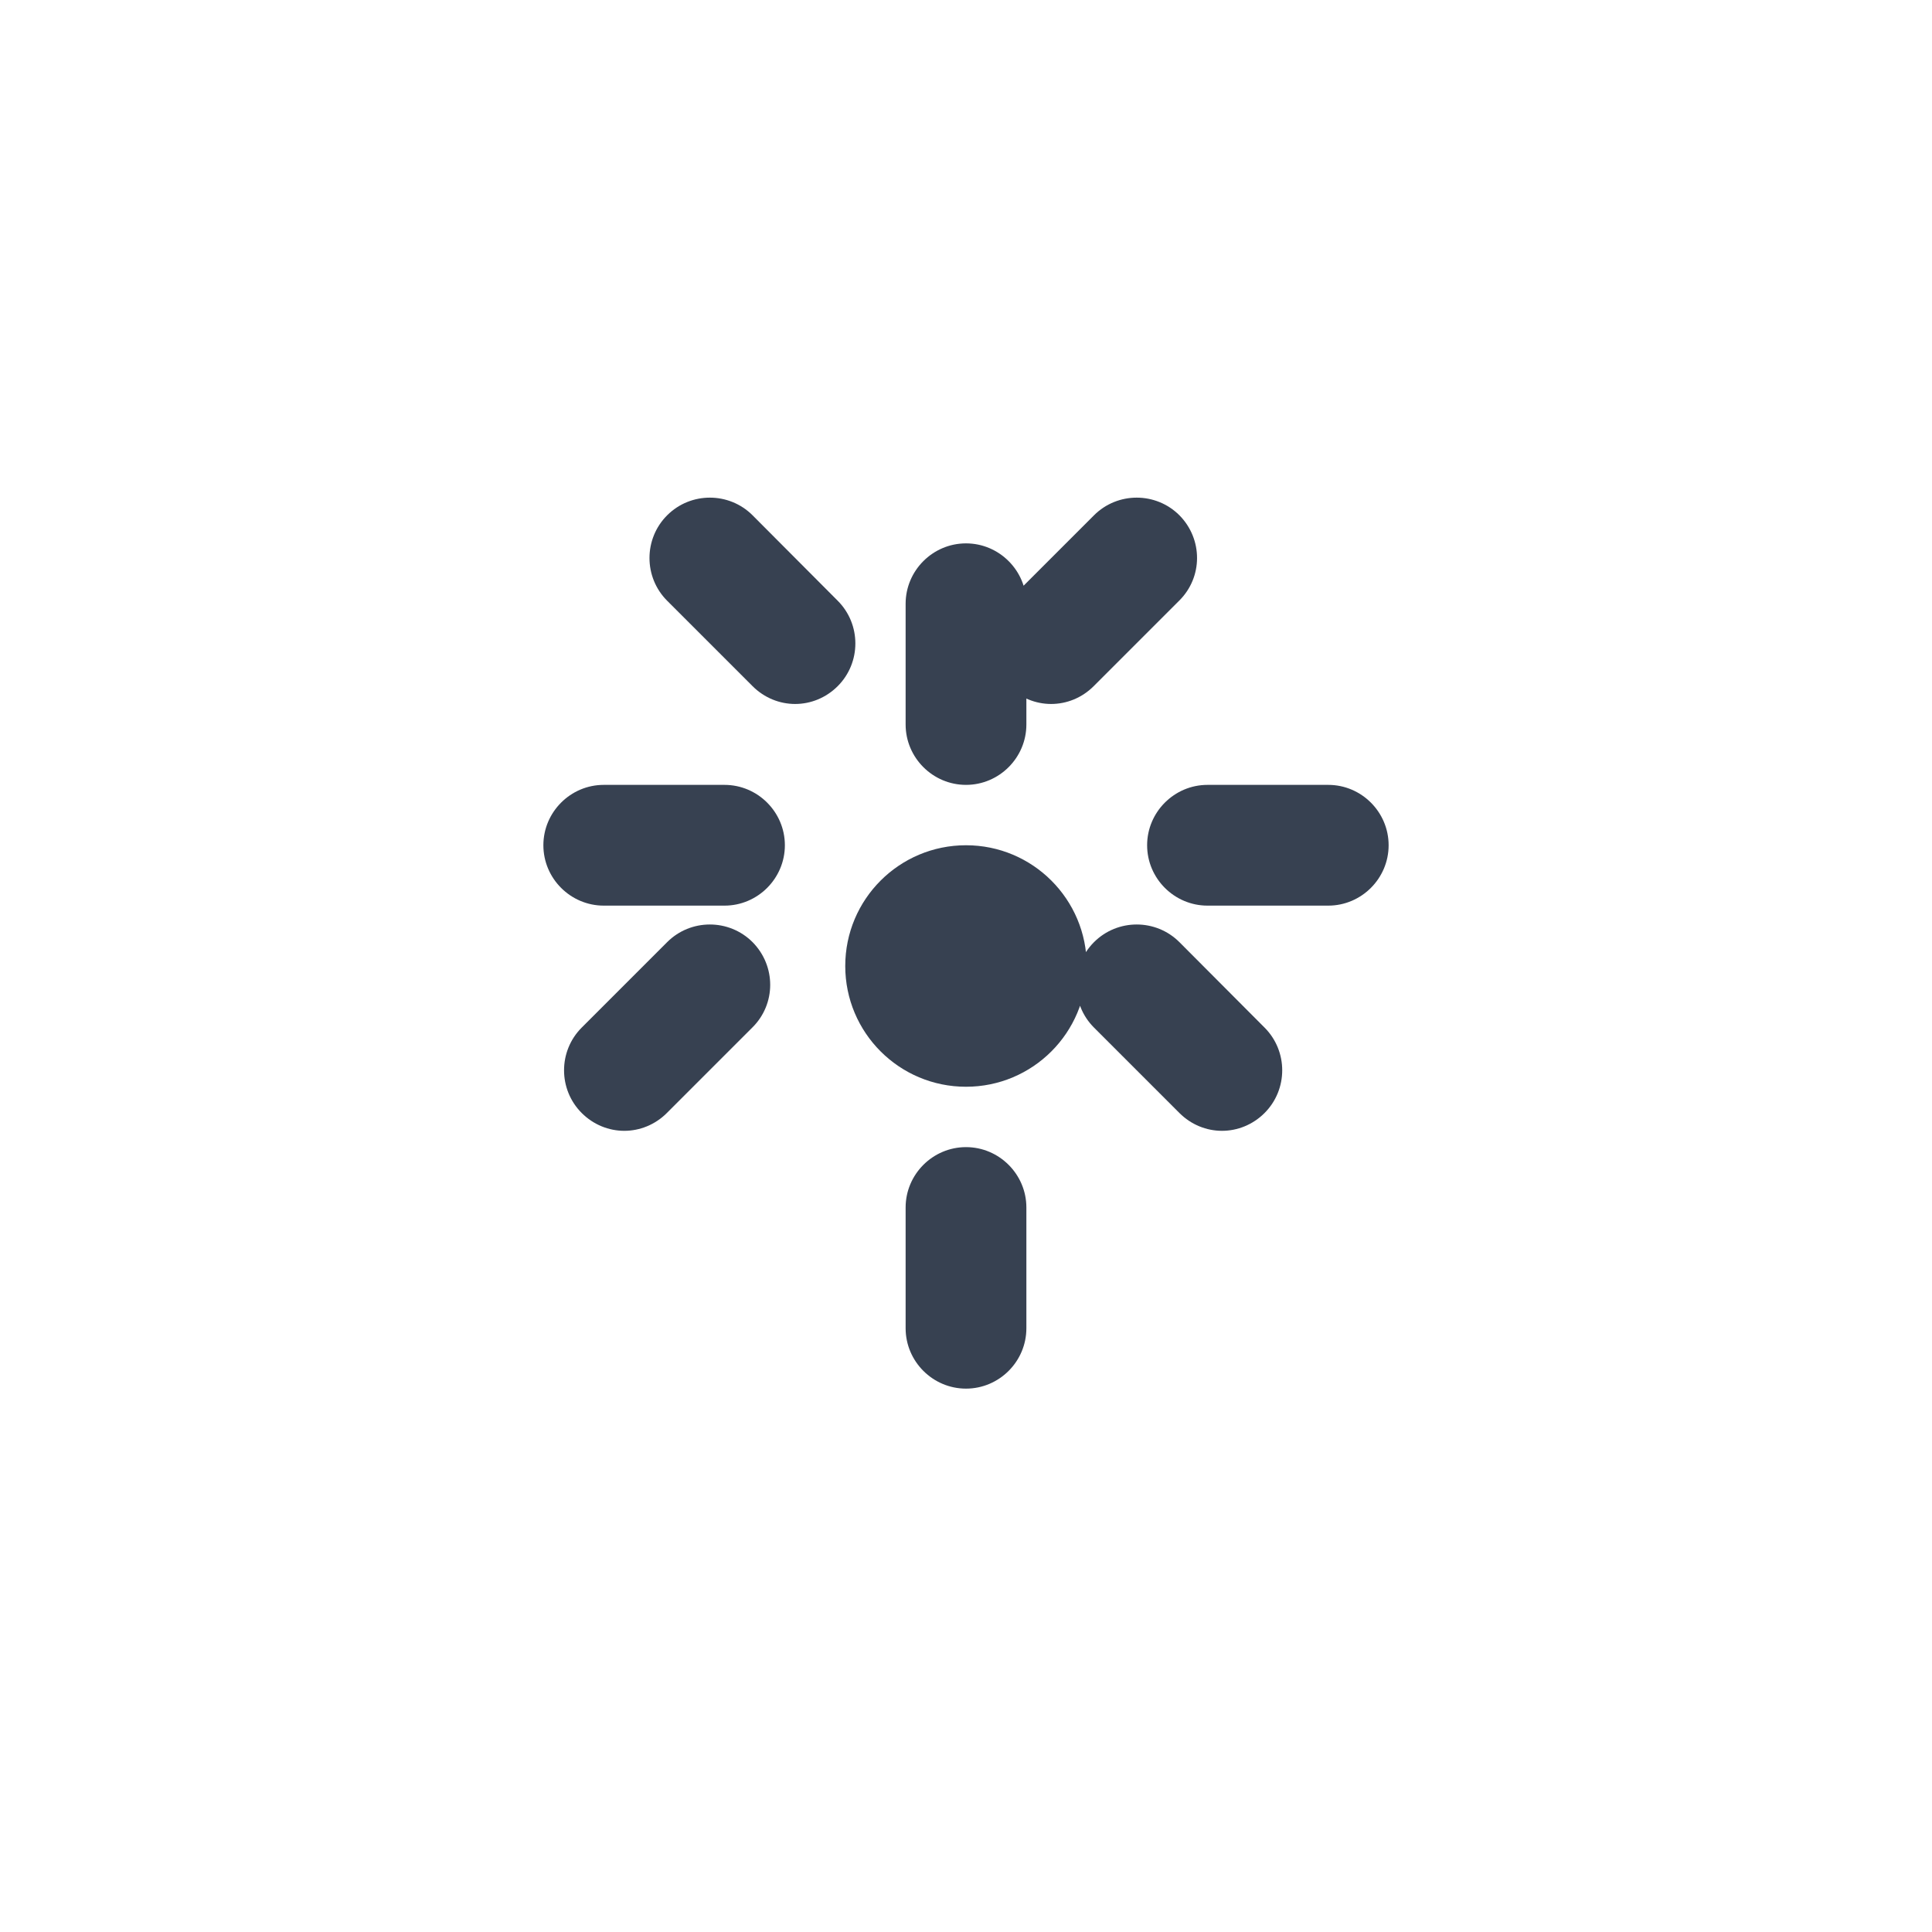
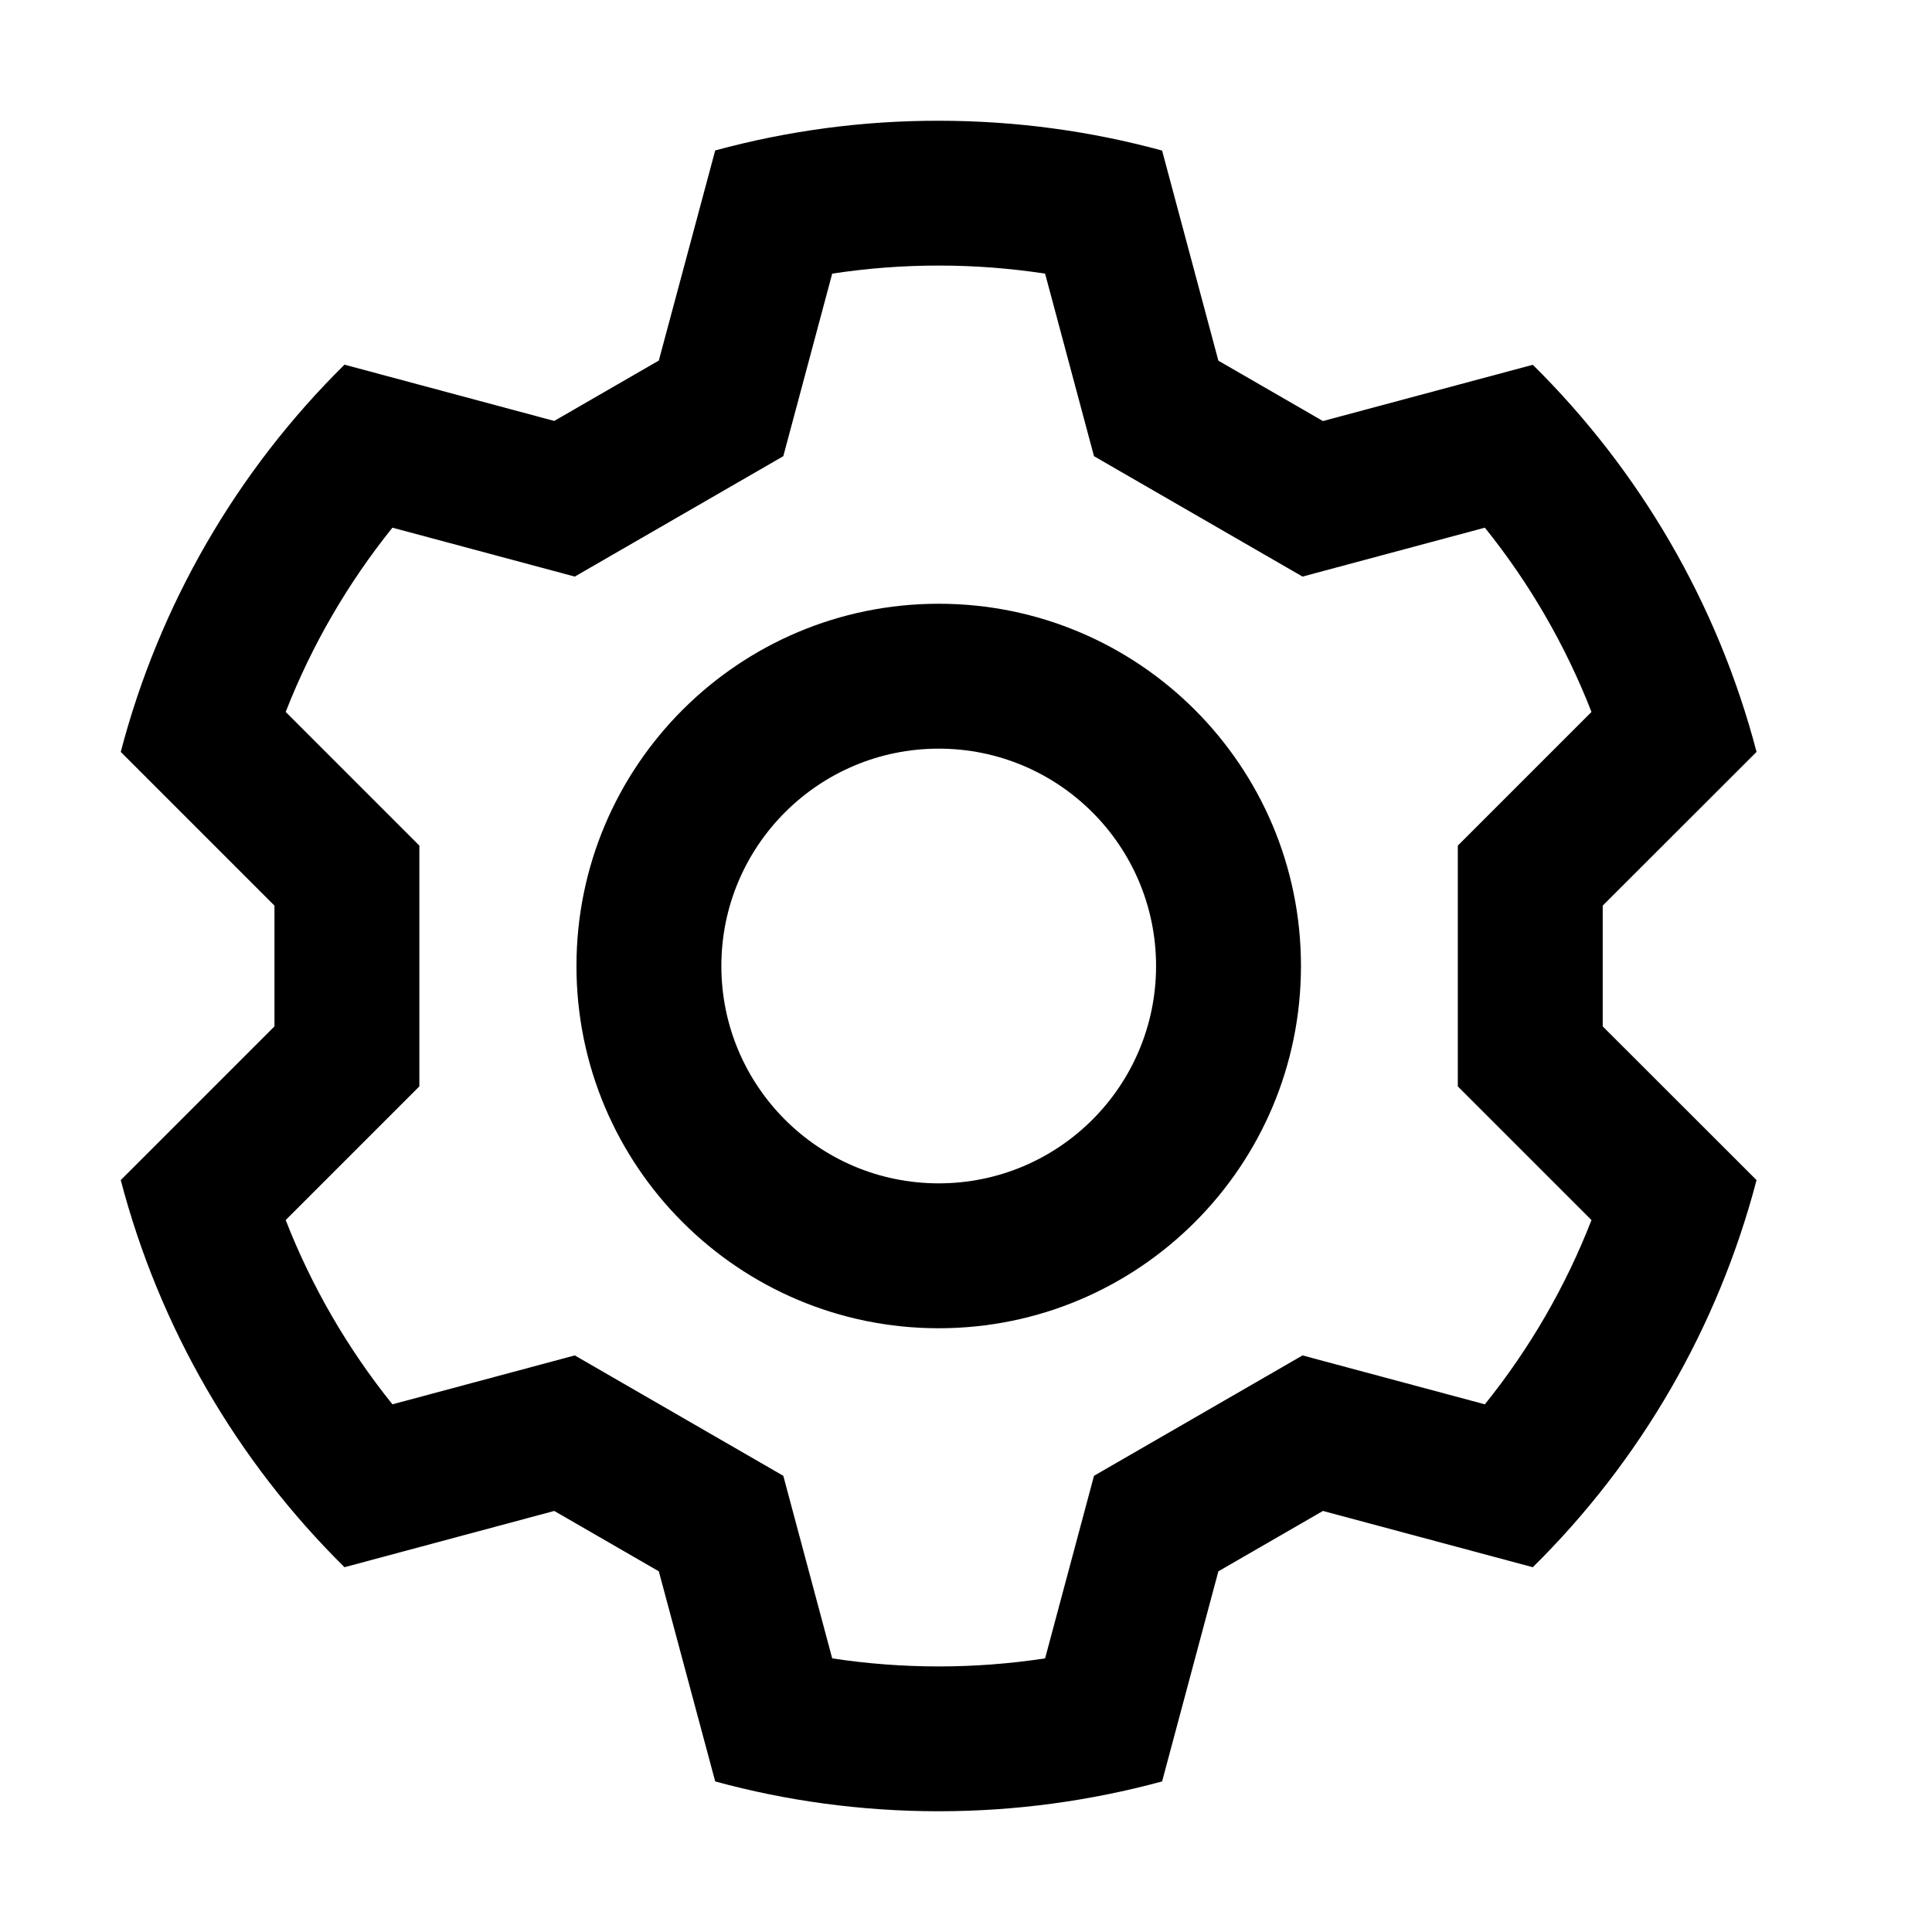
- <svg xmlns="http://www.w3.org/2000/svg" viewBox="0 0 64 64" width="64" height="64">
-   <path fill="#374151" d="M32 18c-1.1 0-2 .9-2 2v4c0 1.1.9 2 2 2s2-.9 2-2v-4c0-1.1-.9-2-2-2zm0 20c-1.1 0-2 .9-2 2v4c0 1.1.9 2 2 2s2-.9 2-2v-4c0-1.1-.9-2-2-2zm12-12h-4c-1.1 0-2 .9-2 2s.9 2 2 2h4c1.1 0 2-.9 2-2s-.9-2-2-2zm-20 0h-4c-1.1 0-2 .9-2 2s.9 2 2 2h4c1.1 0 2-.9 2-2s-.9-2-2-2zm15.07-8.93c-.78-.78-2.05-.78-2.83 0l-2.83 2.83c-.78.78-.78 2.05 0 2.83.39.39.9.59 1.41.59s1.02-.2 1.41-.59l2.83-2.83c.79-.78.79-2.04.01-2.83zm-14.14 14.14c-.78-.78-2.05-.78-2.83 0l-2.83 2.83c-.78.78-.78 2.05 0 2.83.39.39.9.59 1.41.59s1.02-.2 1.41-.59l2.83-2.83c.79-.78.79-2.04.01-2.83zm14.14 0c-.78-.78-2.05-.78-2.83 0-.78.78-.78 2.05 0 2.83l2.83 2.83c.39.39.9.59 1.41.59s1.02-.2 1.41-.59c.78-.78.78-2.05 0-2.83l-2.82-2.83zm-14.14-14.14c-.78-.78-2.05-.78-2.83 0-.78.78-.78 2.05 0 2.83l2.83 2.83c.39.39.9.59 1.41.59s1.02-.2 1.41-.59c.78-.78.78-2.05 0-2.83l-2.82-2.83zM32 28c-2.21 0-4 1.79-4 4s1.79 4 4 4 4-1.79 4-4-1.79-4-4-4z" />
+ <svg xmlns="http://www.w3.org/2000/svg" width="800px" height="800px" viewBox="0 0 1024 1024" class="icon" version="1.1">
+   <path d="M772.672 575.808V448.192l70.848-70.848a370.688 370.688 0 0 0-56.512-97.664l-96.64 25.92-110.528-63.808-25.92-96.768a374.72 374.72 0 0 0-112.832 0l-25.92 96.768-110.528 63.808-96.64-25.92c-23.68 29.44-42.816 62.4-56.576 97.664l70.848 70.848v127.616l-70.848 70.848c13.76 35.264 32.832 68.16 56.576 97.664l96.64-25.92 110.528 63.808 25.92 96.768a374.72 374.72 0 0 0 112.832 0l25.92-96.768 110.528-63.808 96.64 25.92c23.68-29.44 42.816-62.4 56.512-97.664l-70.848-70.848z m39.744 254.848l-111.232-29.824-55.424 32-29.824 111.36c-37.76 10.24-77.44 15.808-118.4 15.808-41.024 0-80.768-5.504-118.464-15.808l-29.888-111.36-55.424-32-111.168 29.824A447.552 447.552 0 0 1 64 625.472L145.472 544v-64L64 398.528A447.552 447.552 0 0 1 182.592 193.28l111.168 29.824 55.424-32 29.888-111.36A448.512 448.512 0 0 1 497.472 64c41.024 0 80.768 5.504 118.464 15.808l29.824 111.36 55.424 32 111.232-29.824c56.32 55.68 97.92 126.144 118.592 205.184L849.472 480v64l81.536 81.472a447.552 447.552 0 0 1-118.592 205.184zM497.536 627.2a115.2 115.2 0 1 0 0-230.4 115.2 115.2 0 0 0 0 230.4z m0 76.8a192 192 0 1 1 0-384 192 192 0 0 1 0 384z" fill="#000000" />
</svg>
